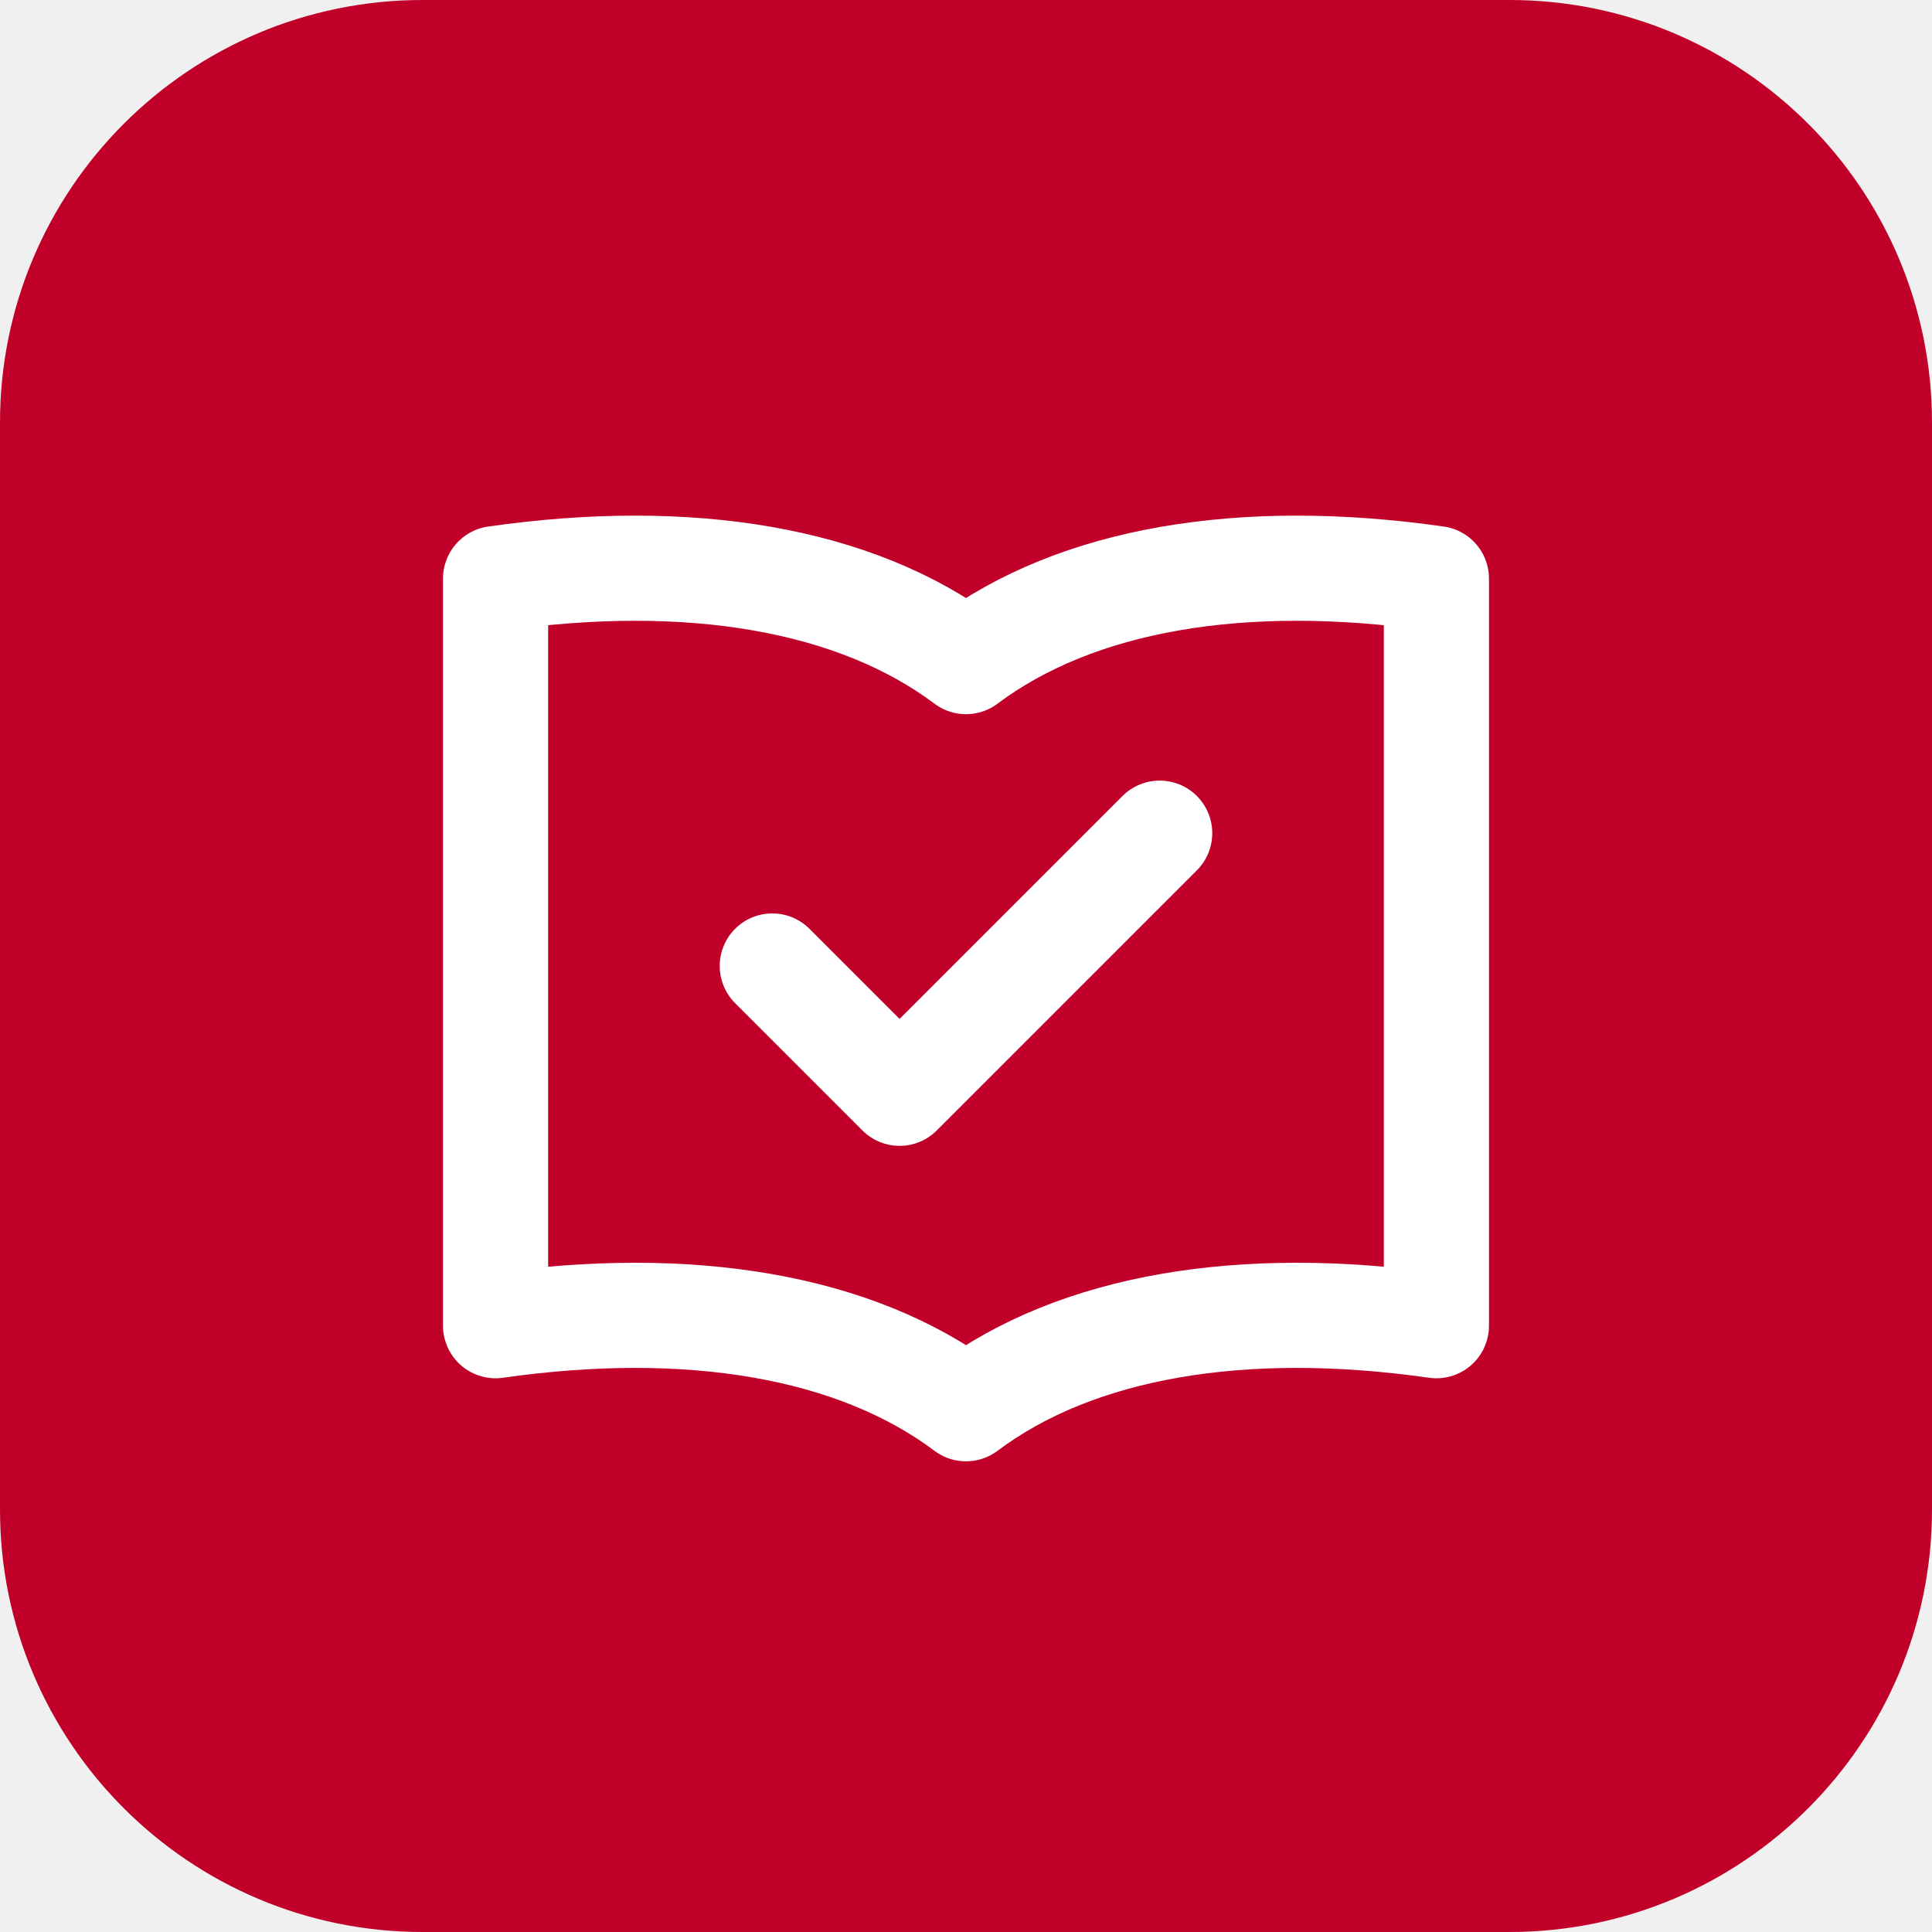
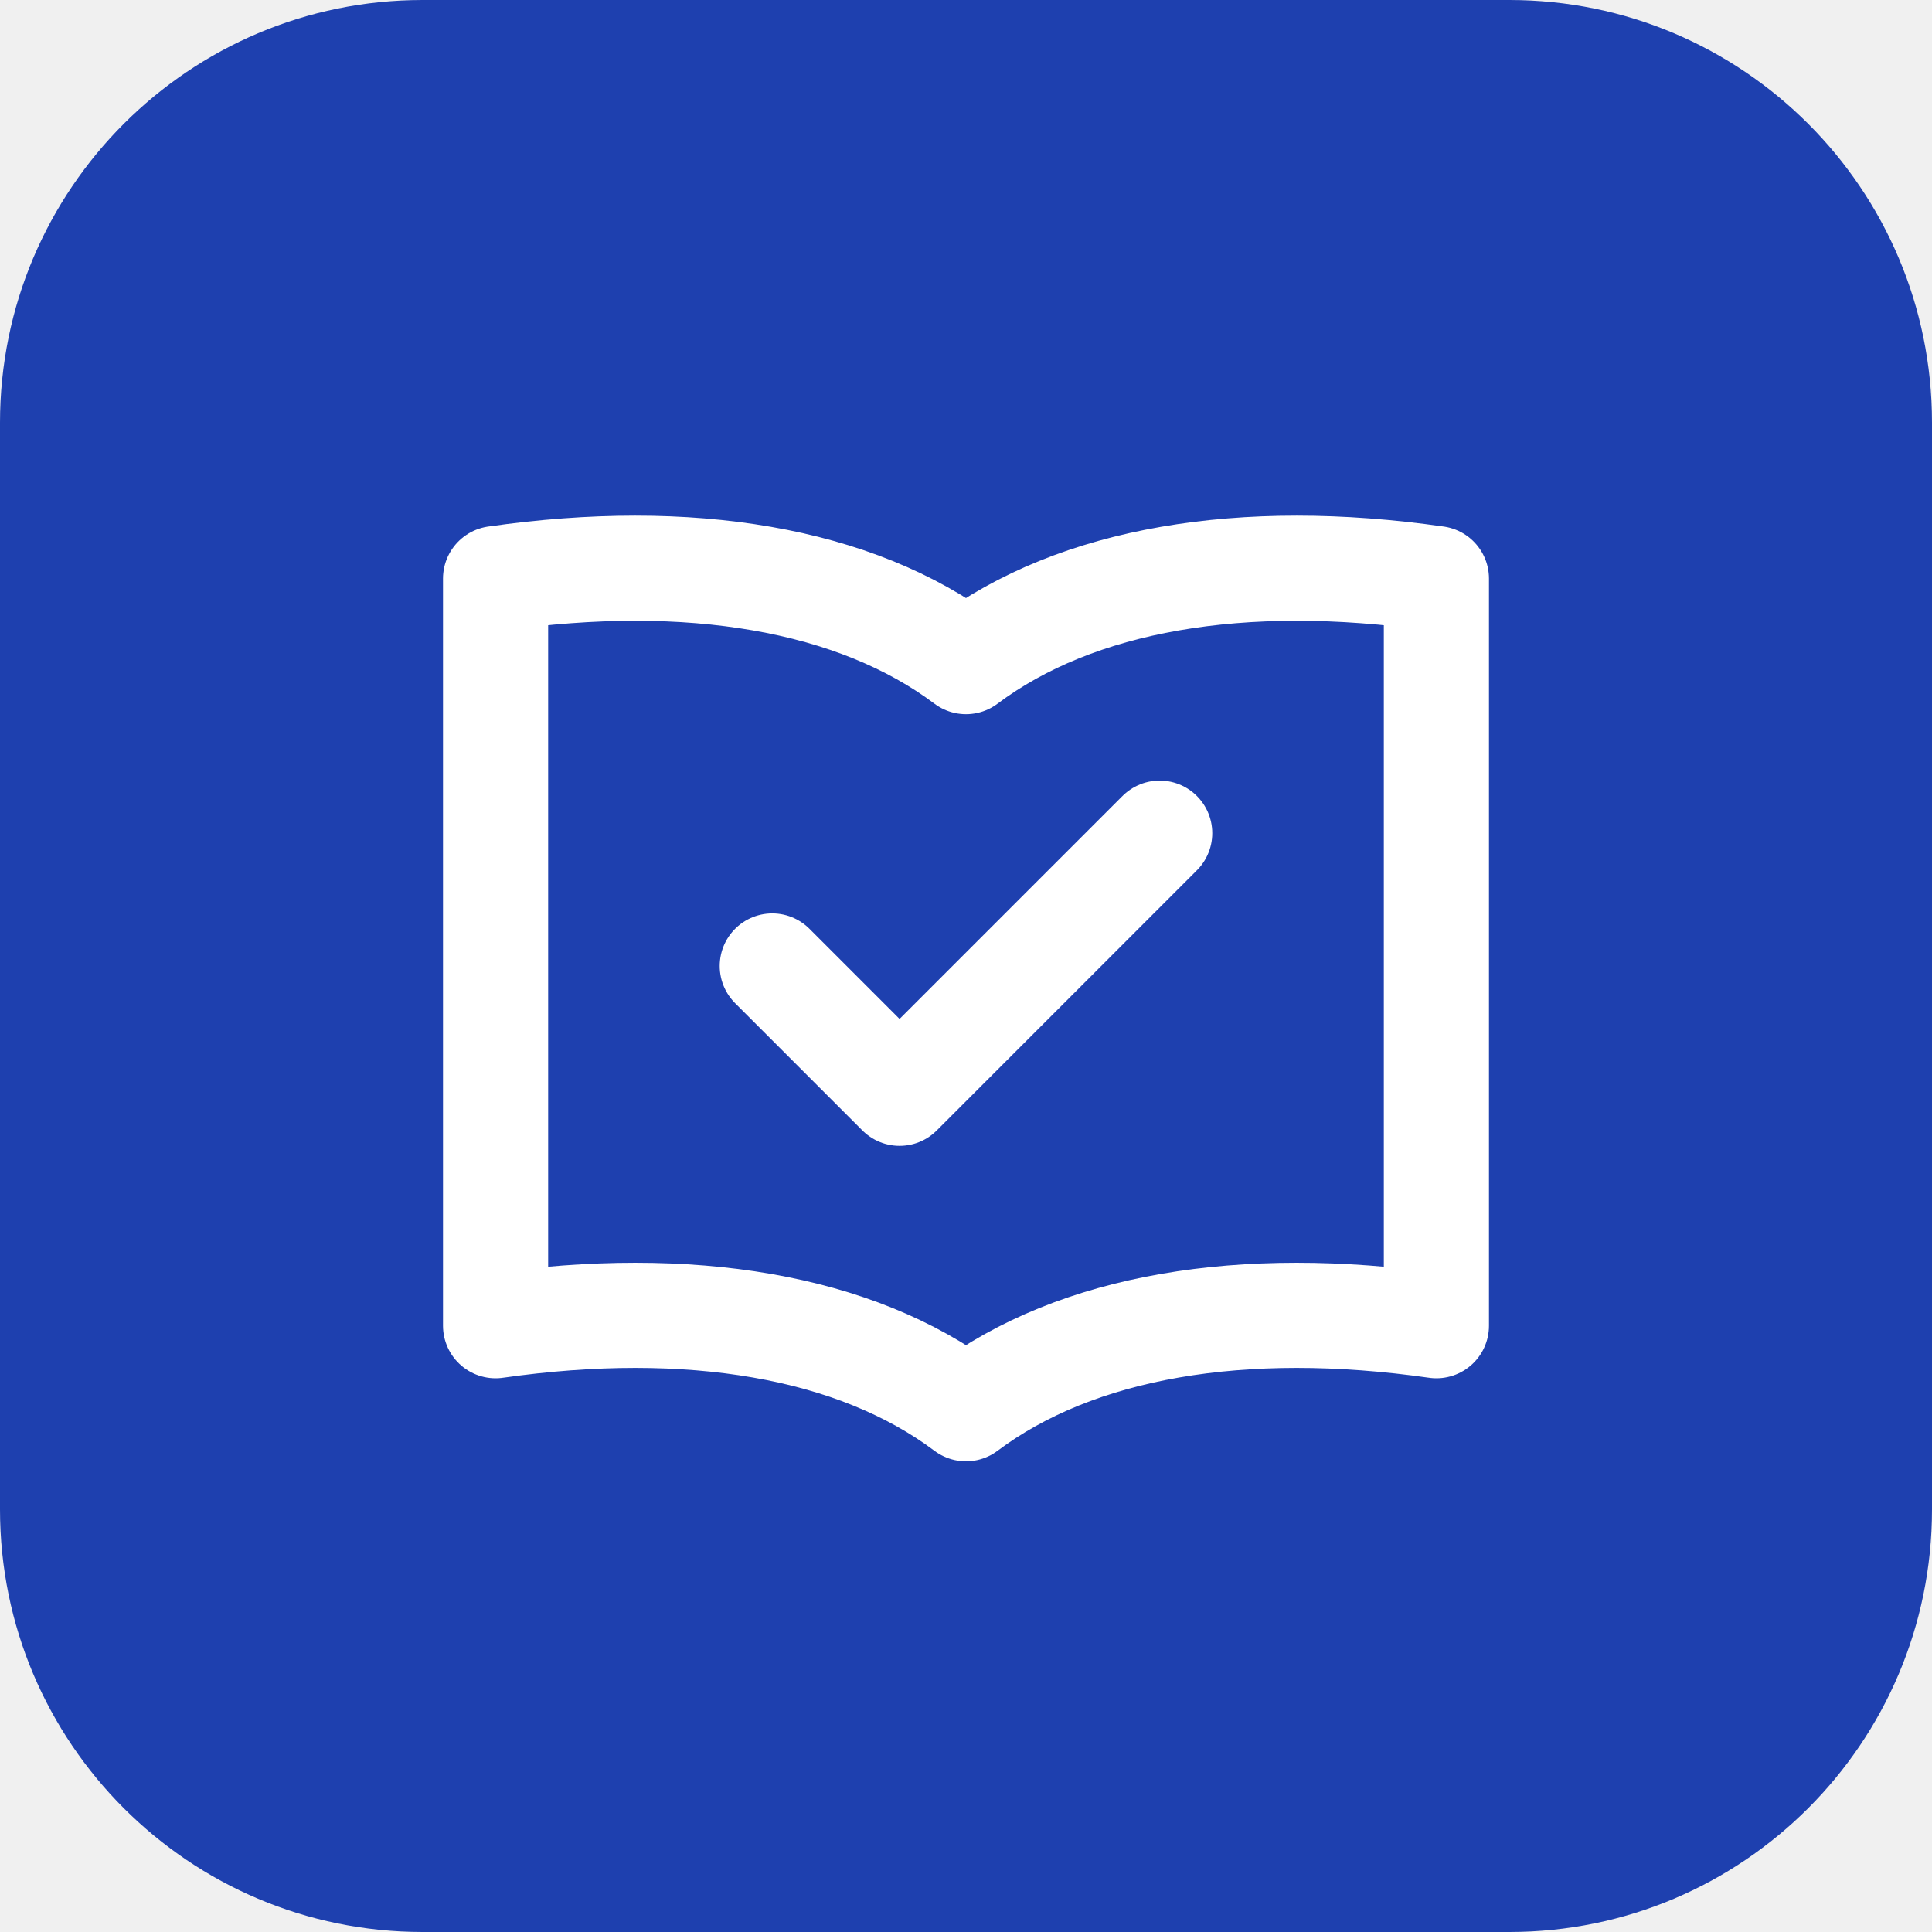
<svg xmlns="http://www.w3.org/2000/svg" viewBox="0 0 64 64">
-   <rect width="64" height="64" rx="14" fill="#c1002a" />
+   <rect width="64" height="64" rx="14" fill="#1e40af" />
  <g transform="translate(10 10) scale(1.8333)" fill="none" stroke="#fff" stroke-width="1.9" stroke-linecap="round" stroke-linejoin="round">
    <path d="M12 6.5C10 5 7 4.5 3.5 5v13.5c3.5-.5 6.5 0 8.5 1.5 2-1.5 5-2 8.5-1.5V5C17 4.5 14 5 12 6.5Z" />
    <path d="m8.5 12 2.3 2.3 4.7-4.7" />
  </g>
</svg>
